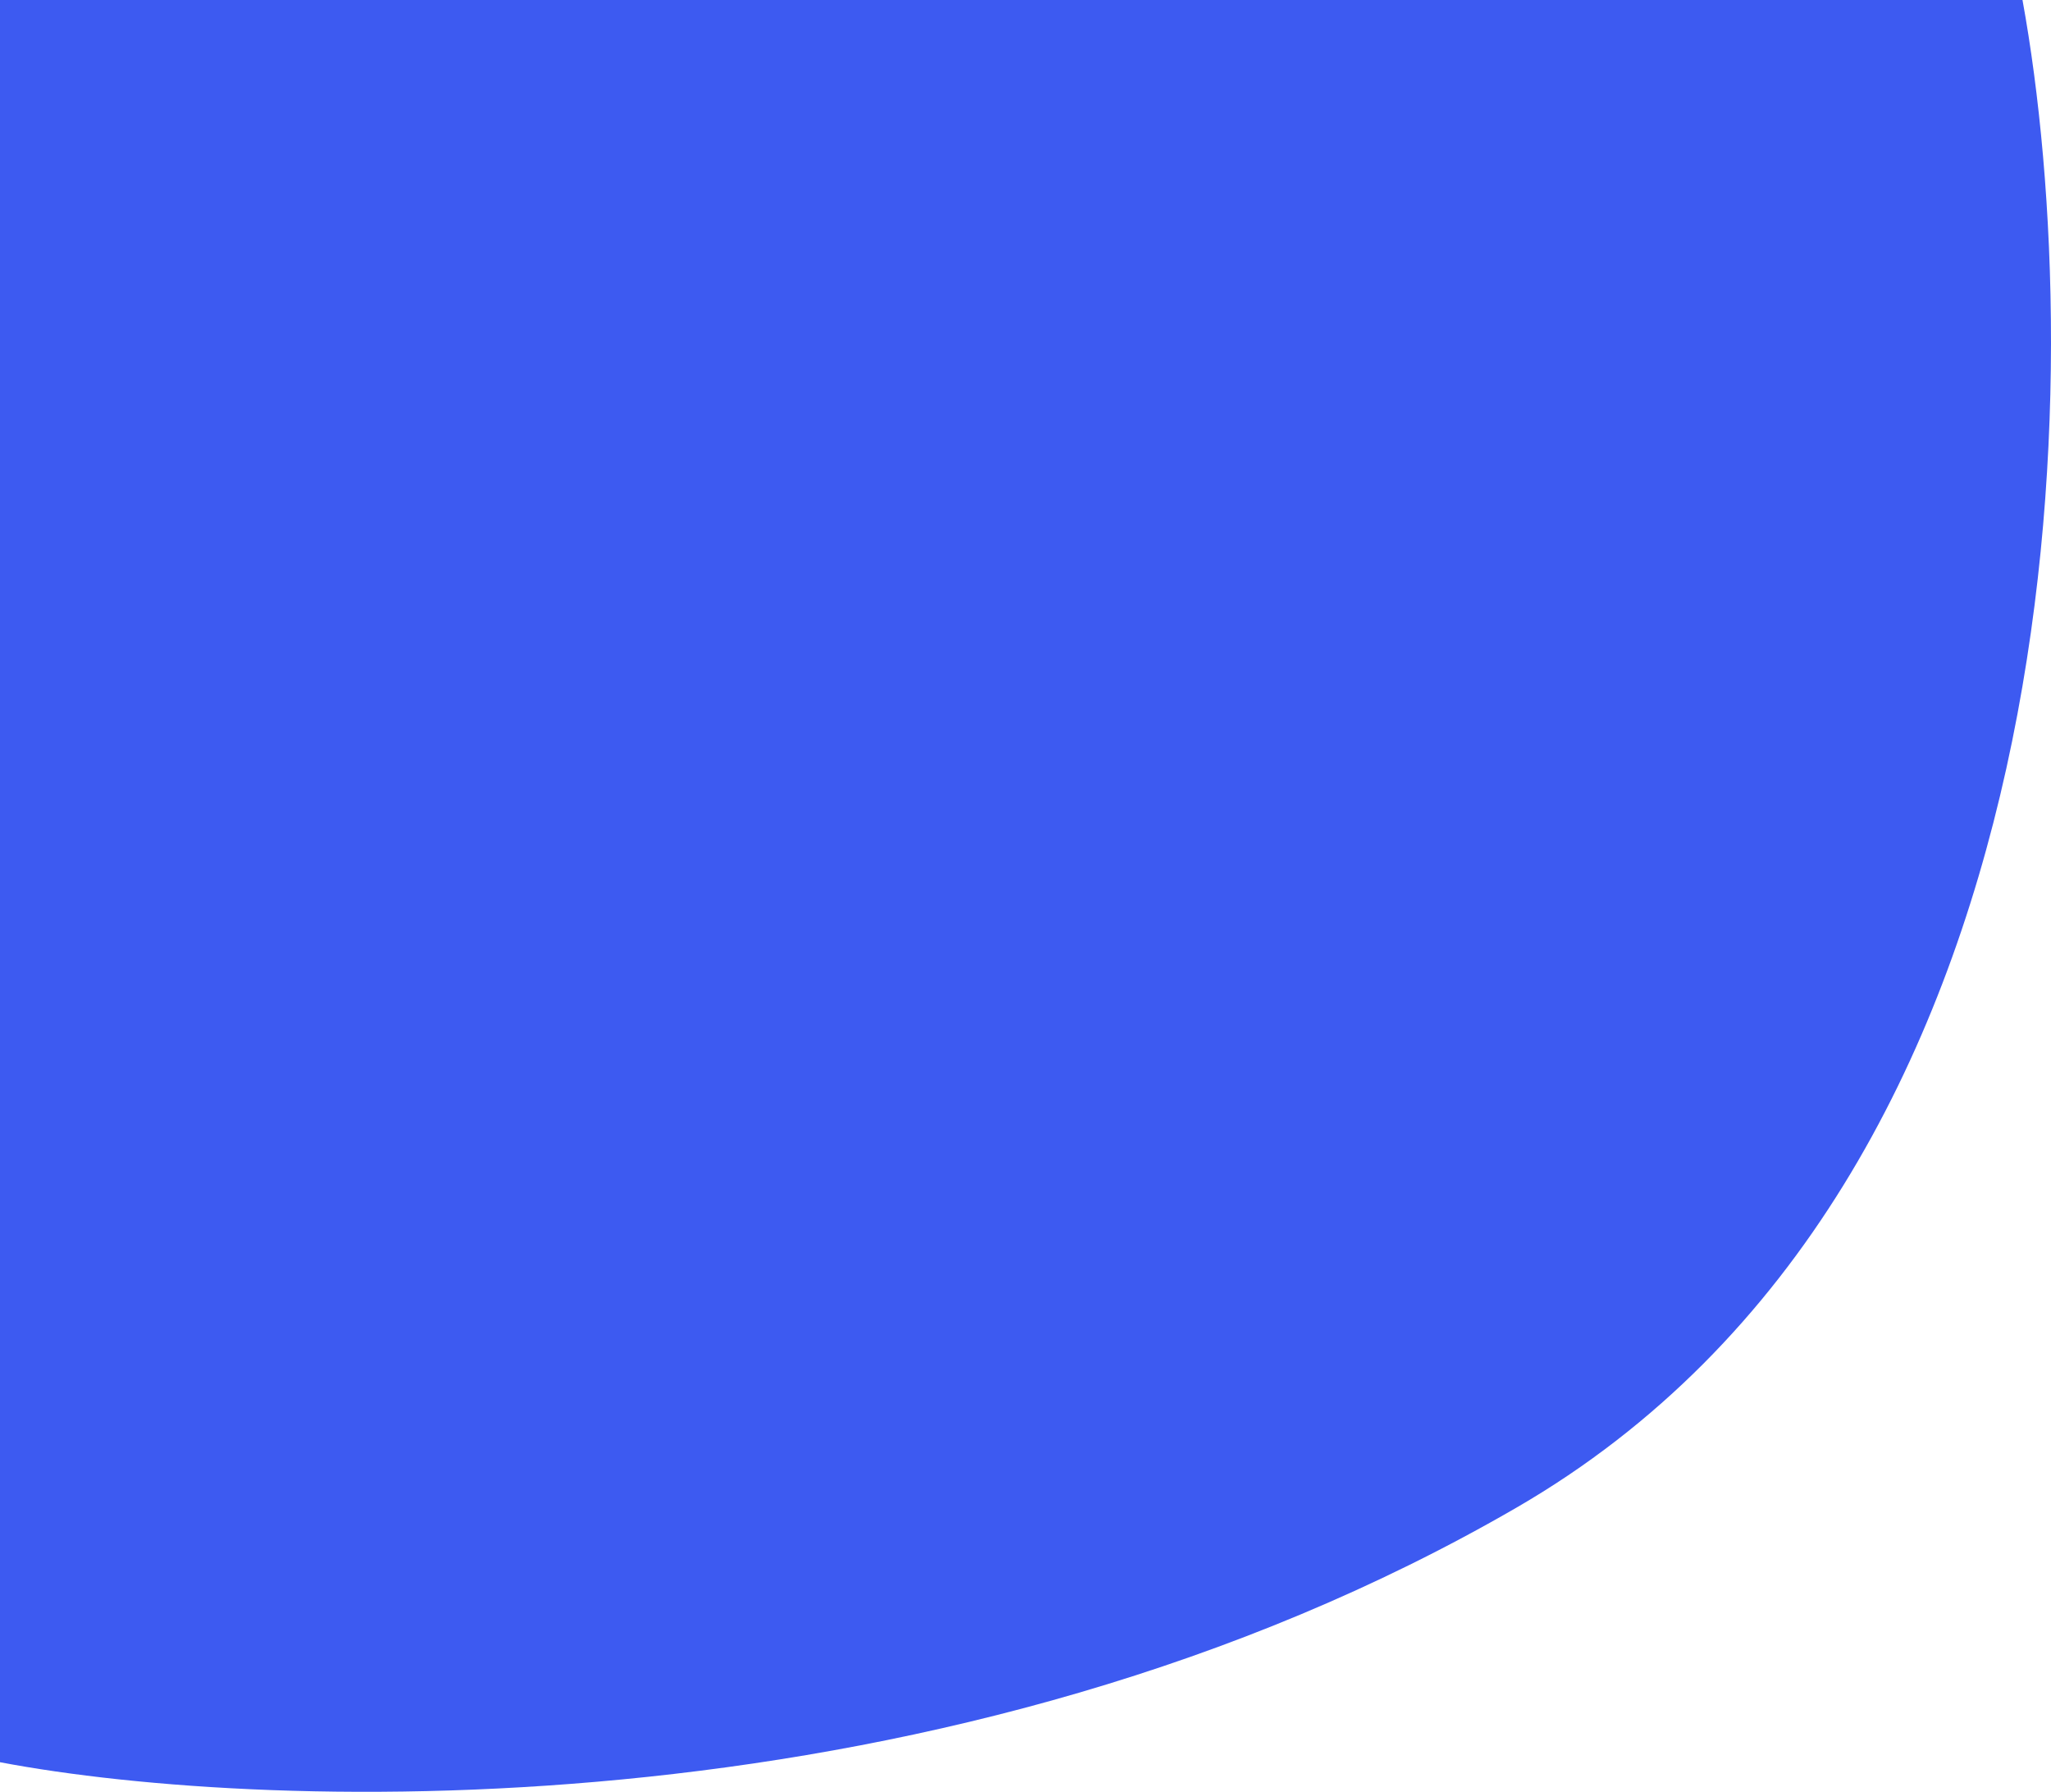
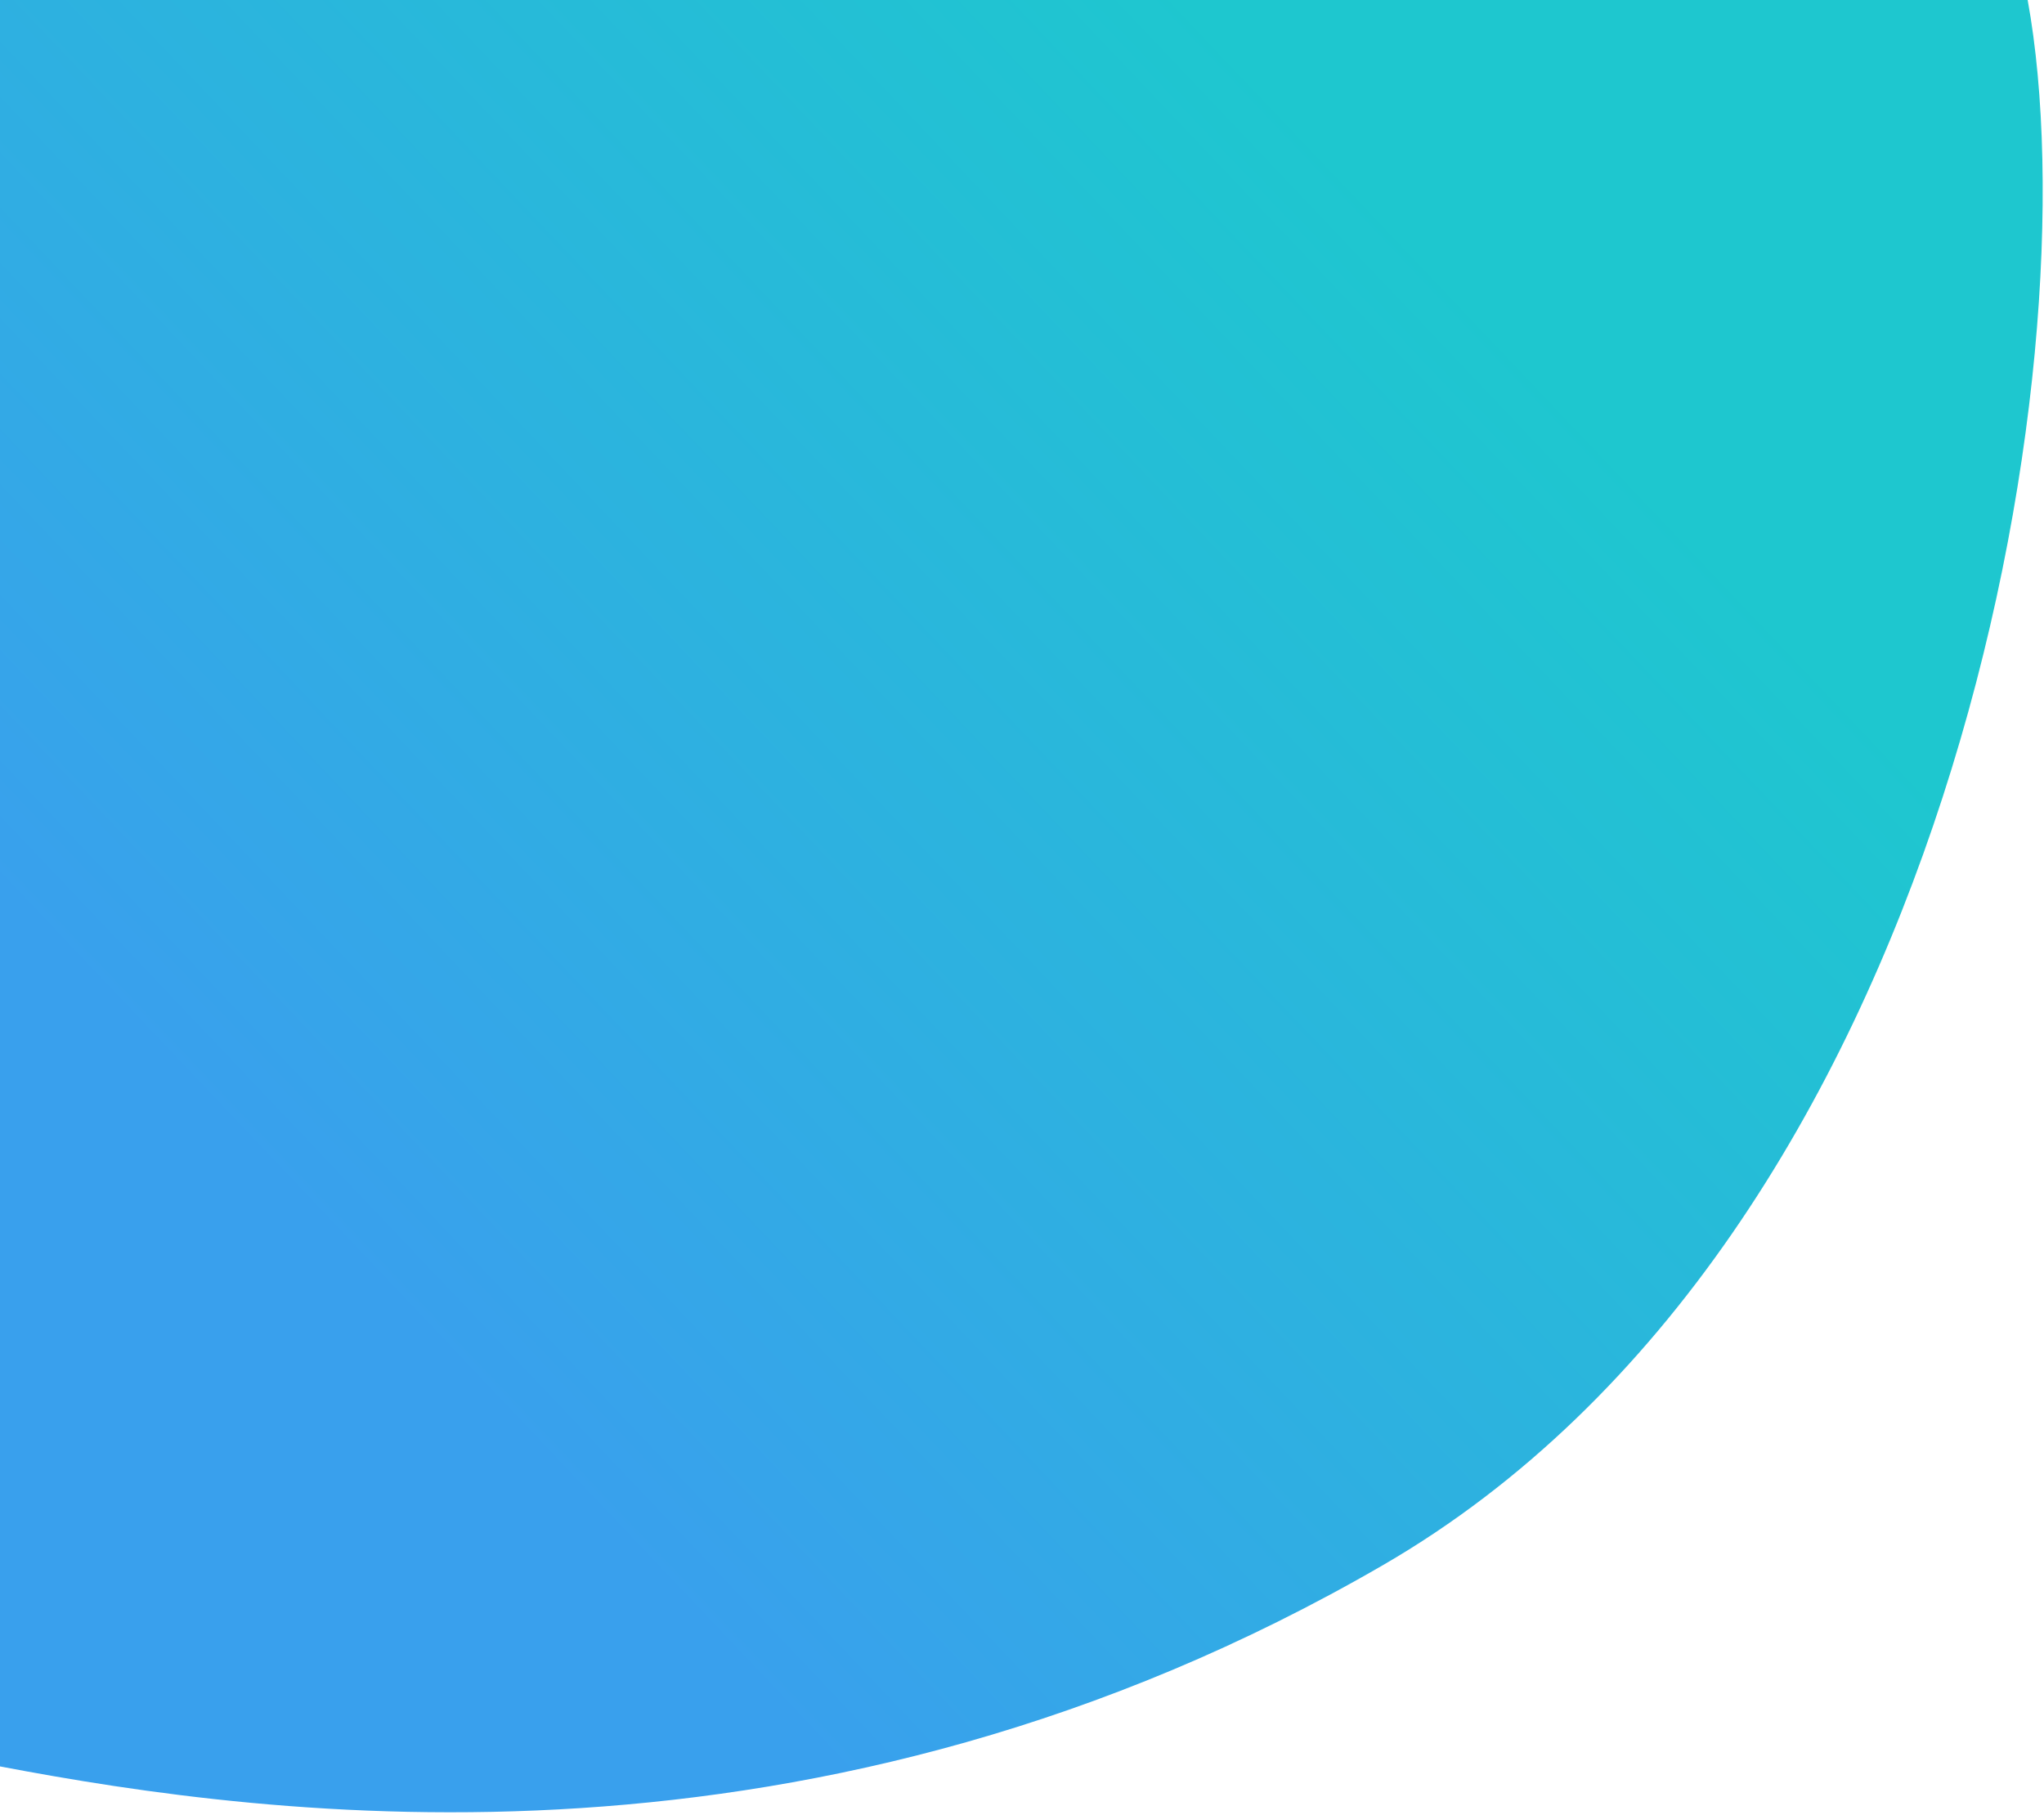
- <svg xmlns="http://www.w3.org/2000/svg" width="672" height="587" viewBox="0 0 672 587" fill="none">
-   <path d="M0 577.303V0H662.66C684.503 119.942 681.95 386.626 496.995 493.827C312.041 601.027 88.601 594.144 0 577.303Z" fill="#3D5AF1" />
+ <svg xmlns="http://www.w3.org/2000/svg" width="668" height="593" viewBox="0 0 668 593" fill="none">
+   <path d="M0 577.303V0H662.66C684.503 119.942 636.954 404.299 452 511.5C267.046 618.701 88.601 594.144 0 577.303Z" fill="url(#paint0_linear_302_14)" />
+   <defs>
+     <linearGradient id="paint0_linear_302_14" x1="478" y1="92.5" x2="126" y2="426.5" gradientUnits="userSpaceOnUse">
+       <stop stop-color="#1EC7CF" />
+       <stop offset="1" stop-color="#39A0ED" />
+     </linearGradient>
+   </defs>
</svg>
